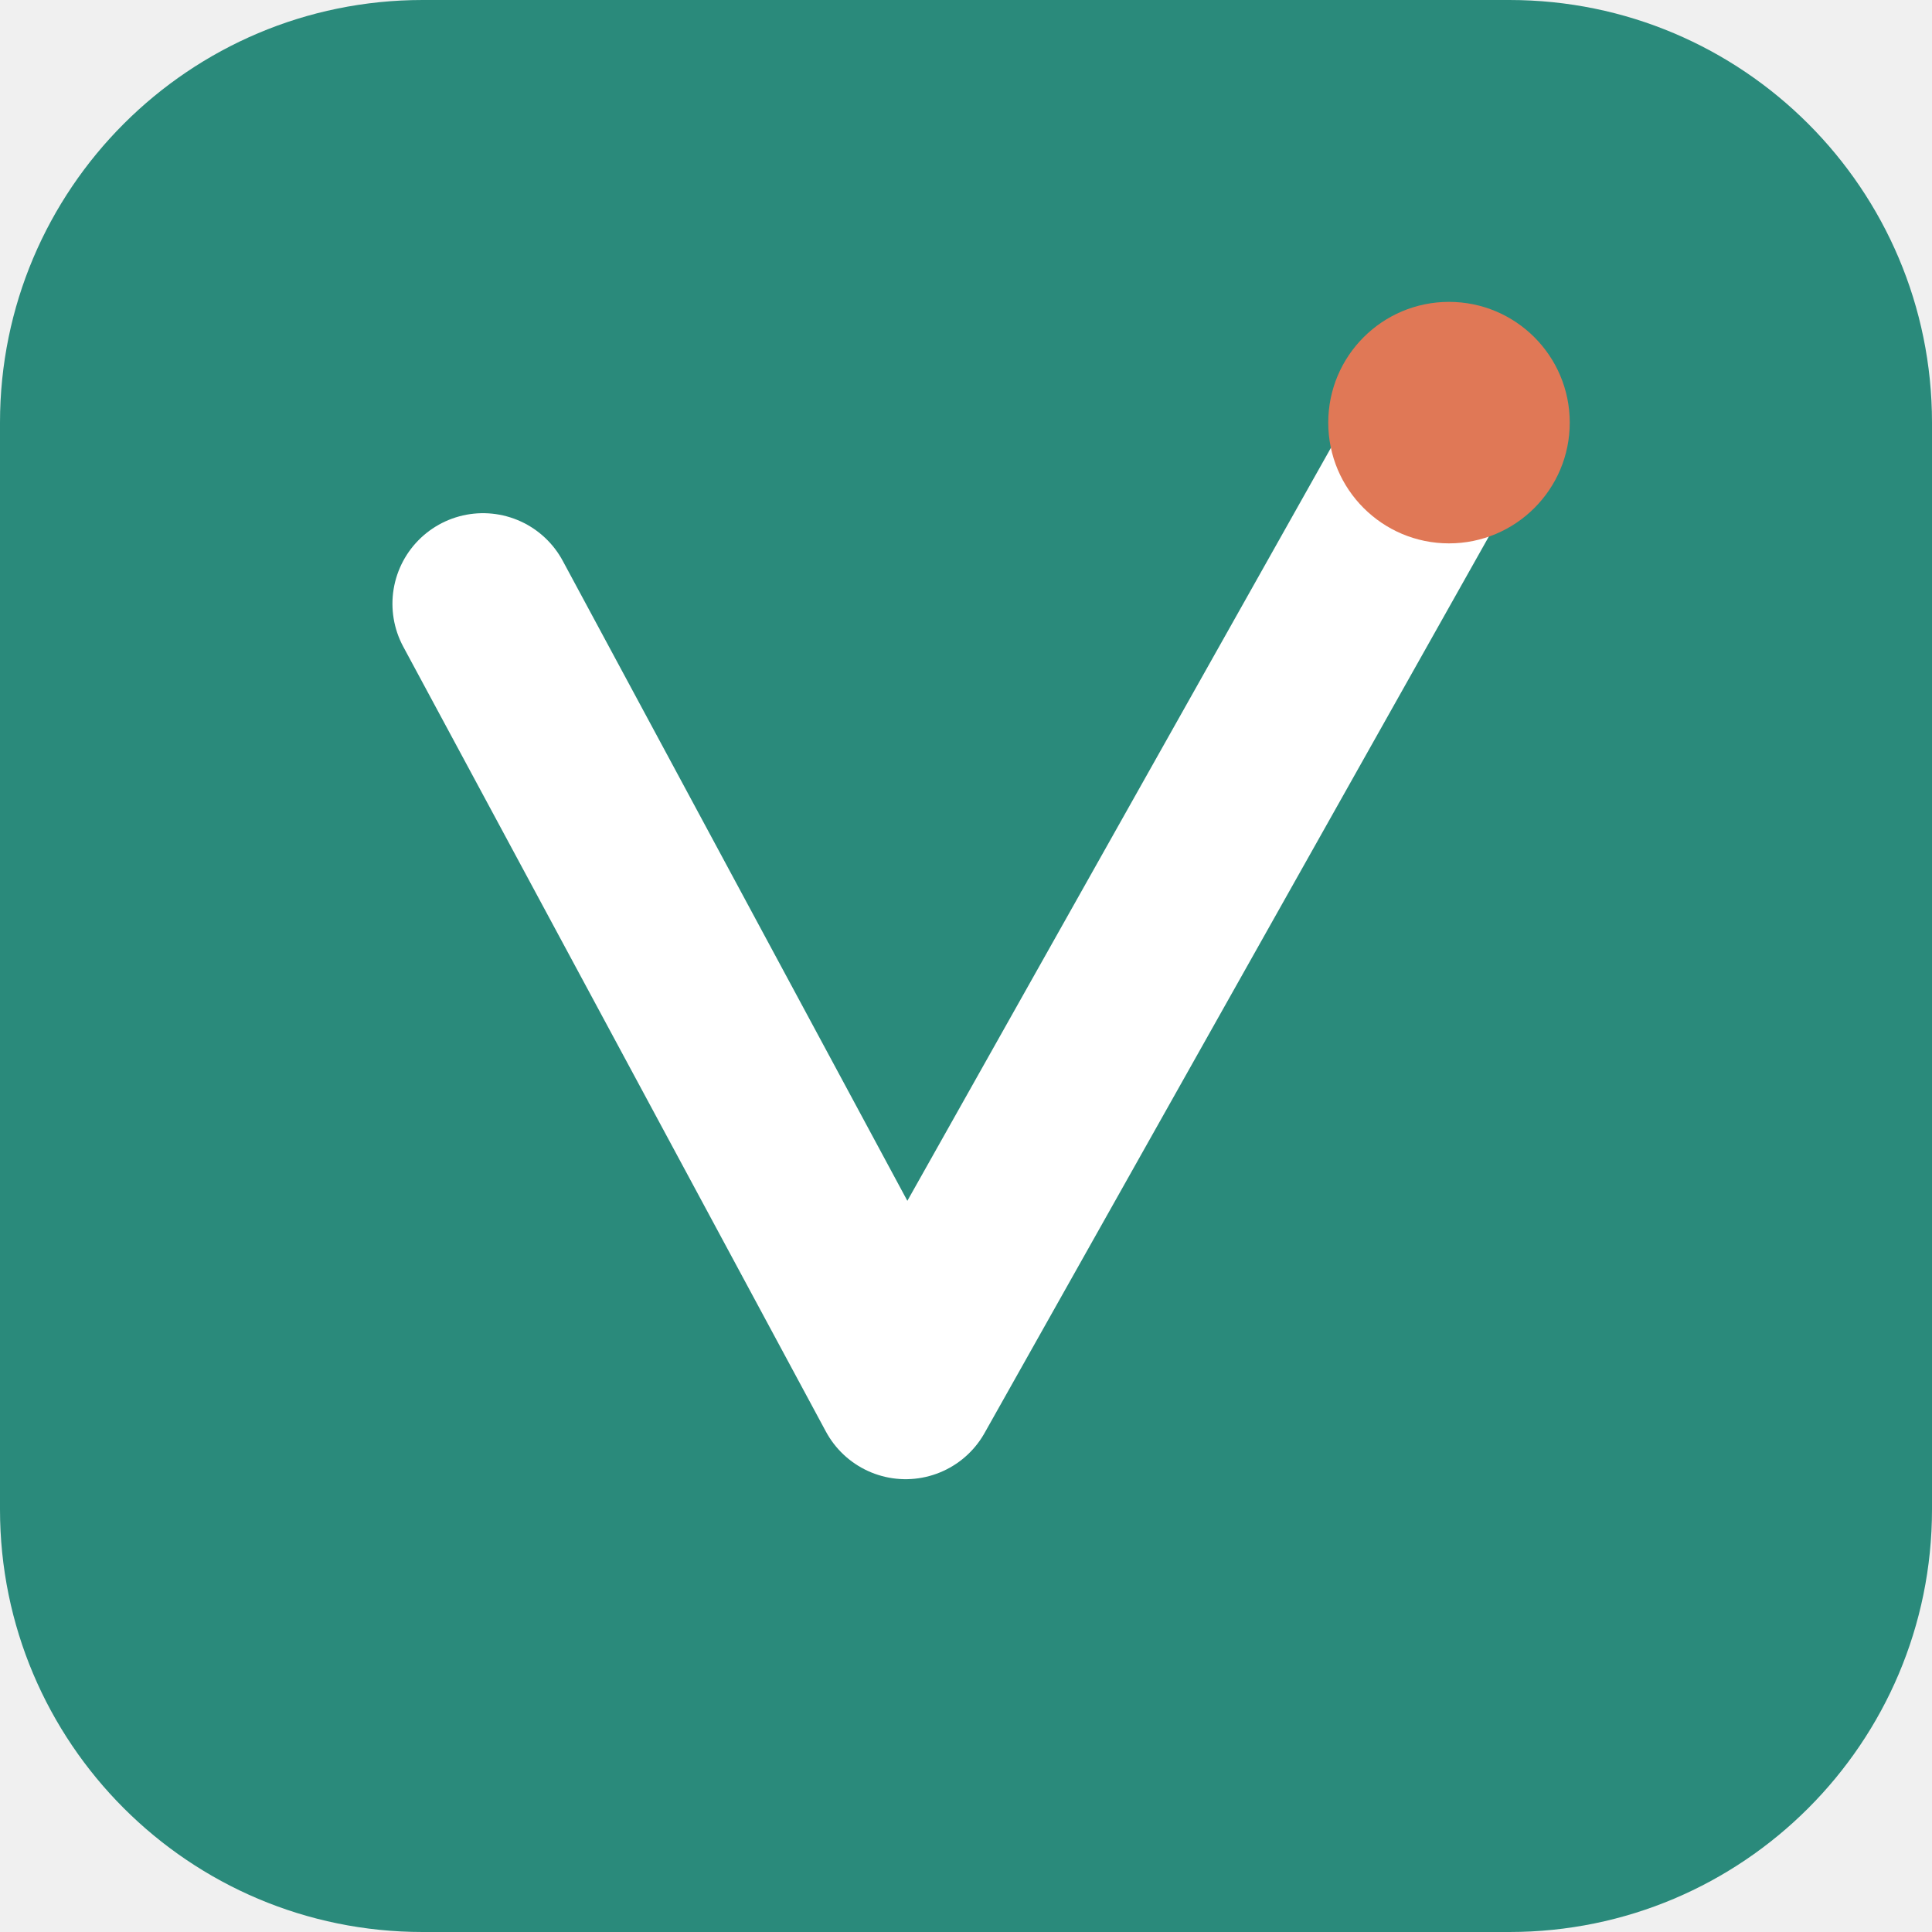
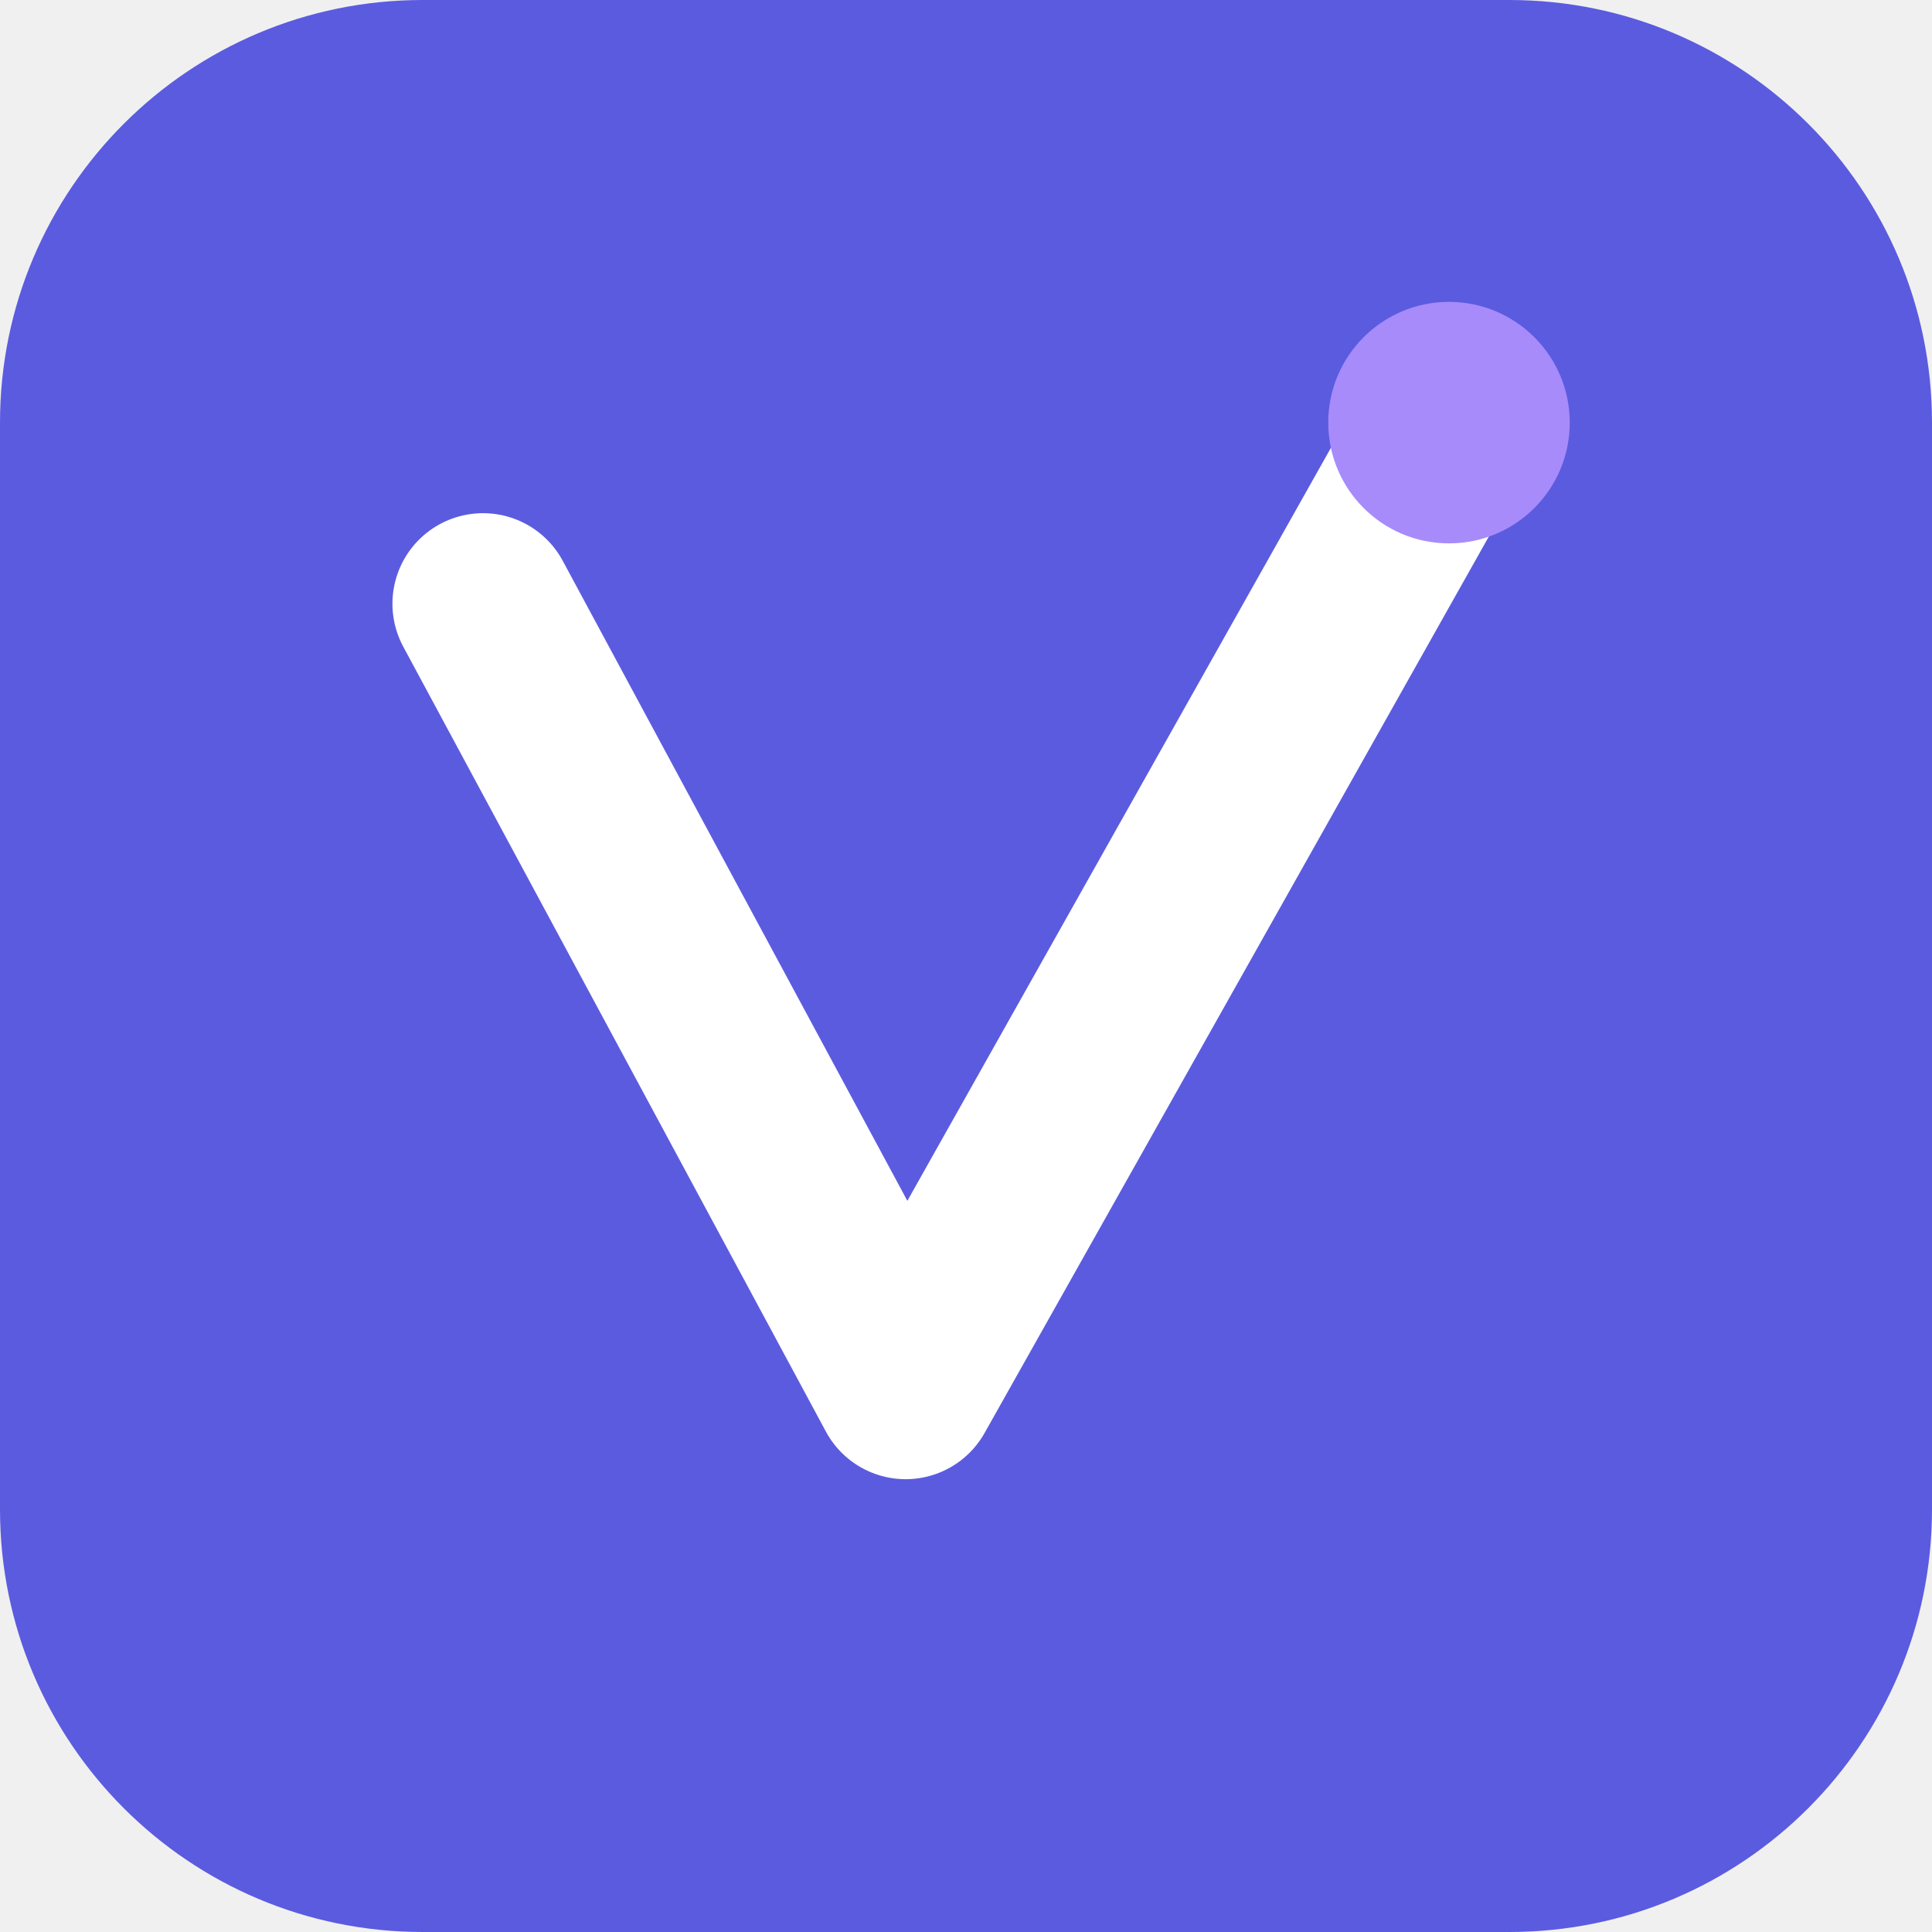
<svg xmlns="http://www.w3.org/2000/svg" viewBox="0 0 64 64" width="64" height="64" role="img" aria-label="vozcoletiva">
-   <rect width="64" height="64" rx="14" ry="14" fill="#2A8A7B" />
+   <rect width="64" height="64" rx="14" ry="14" fill="#5B5BE0" />
  <path d="M 16 20 L 30 46 L 48 14" fill="none" stroke="#FFFFFF" stroke-width="6" stroke-linecap="round" stroke-linejoin="round" />
-   <circle cx="48" cy="14" r="4" fill="#E07856" />
+   <circle cx="48" cy="14" r="4" fill="#A78BFA" />
</svg>
